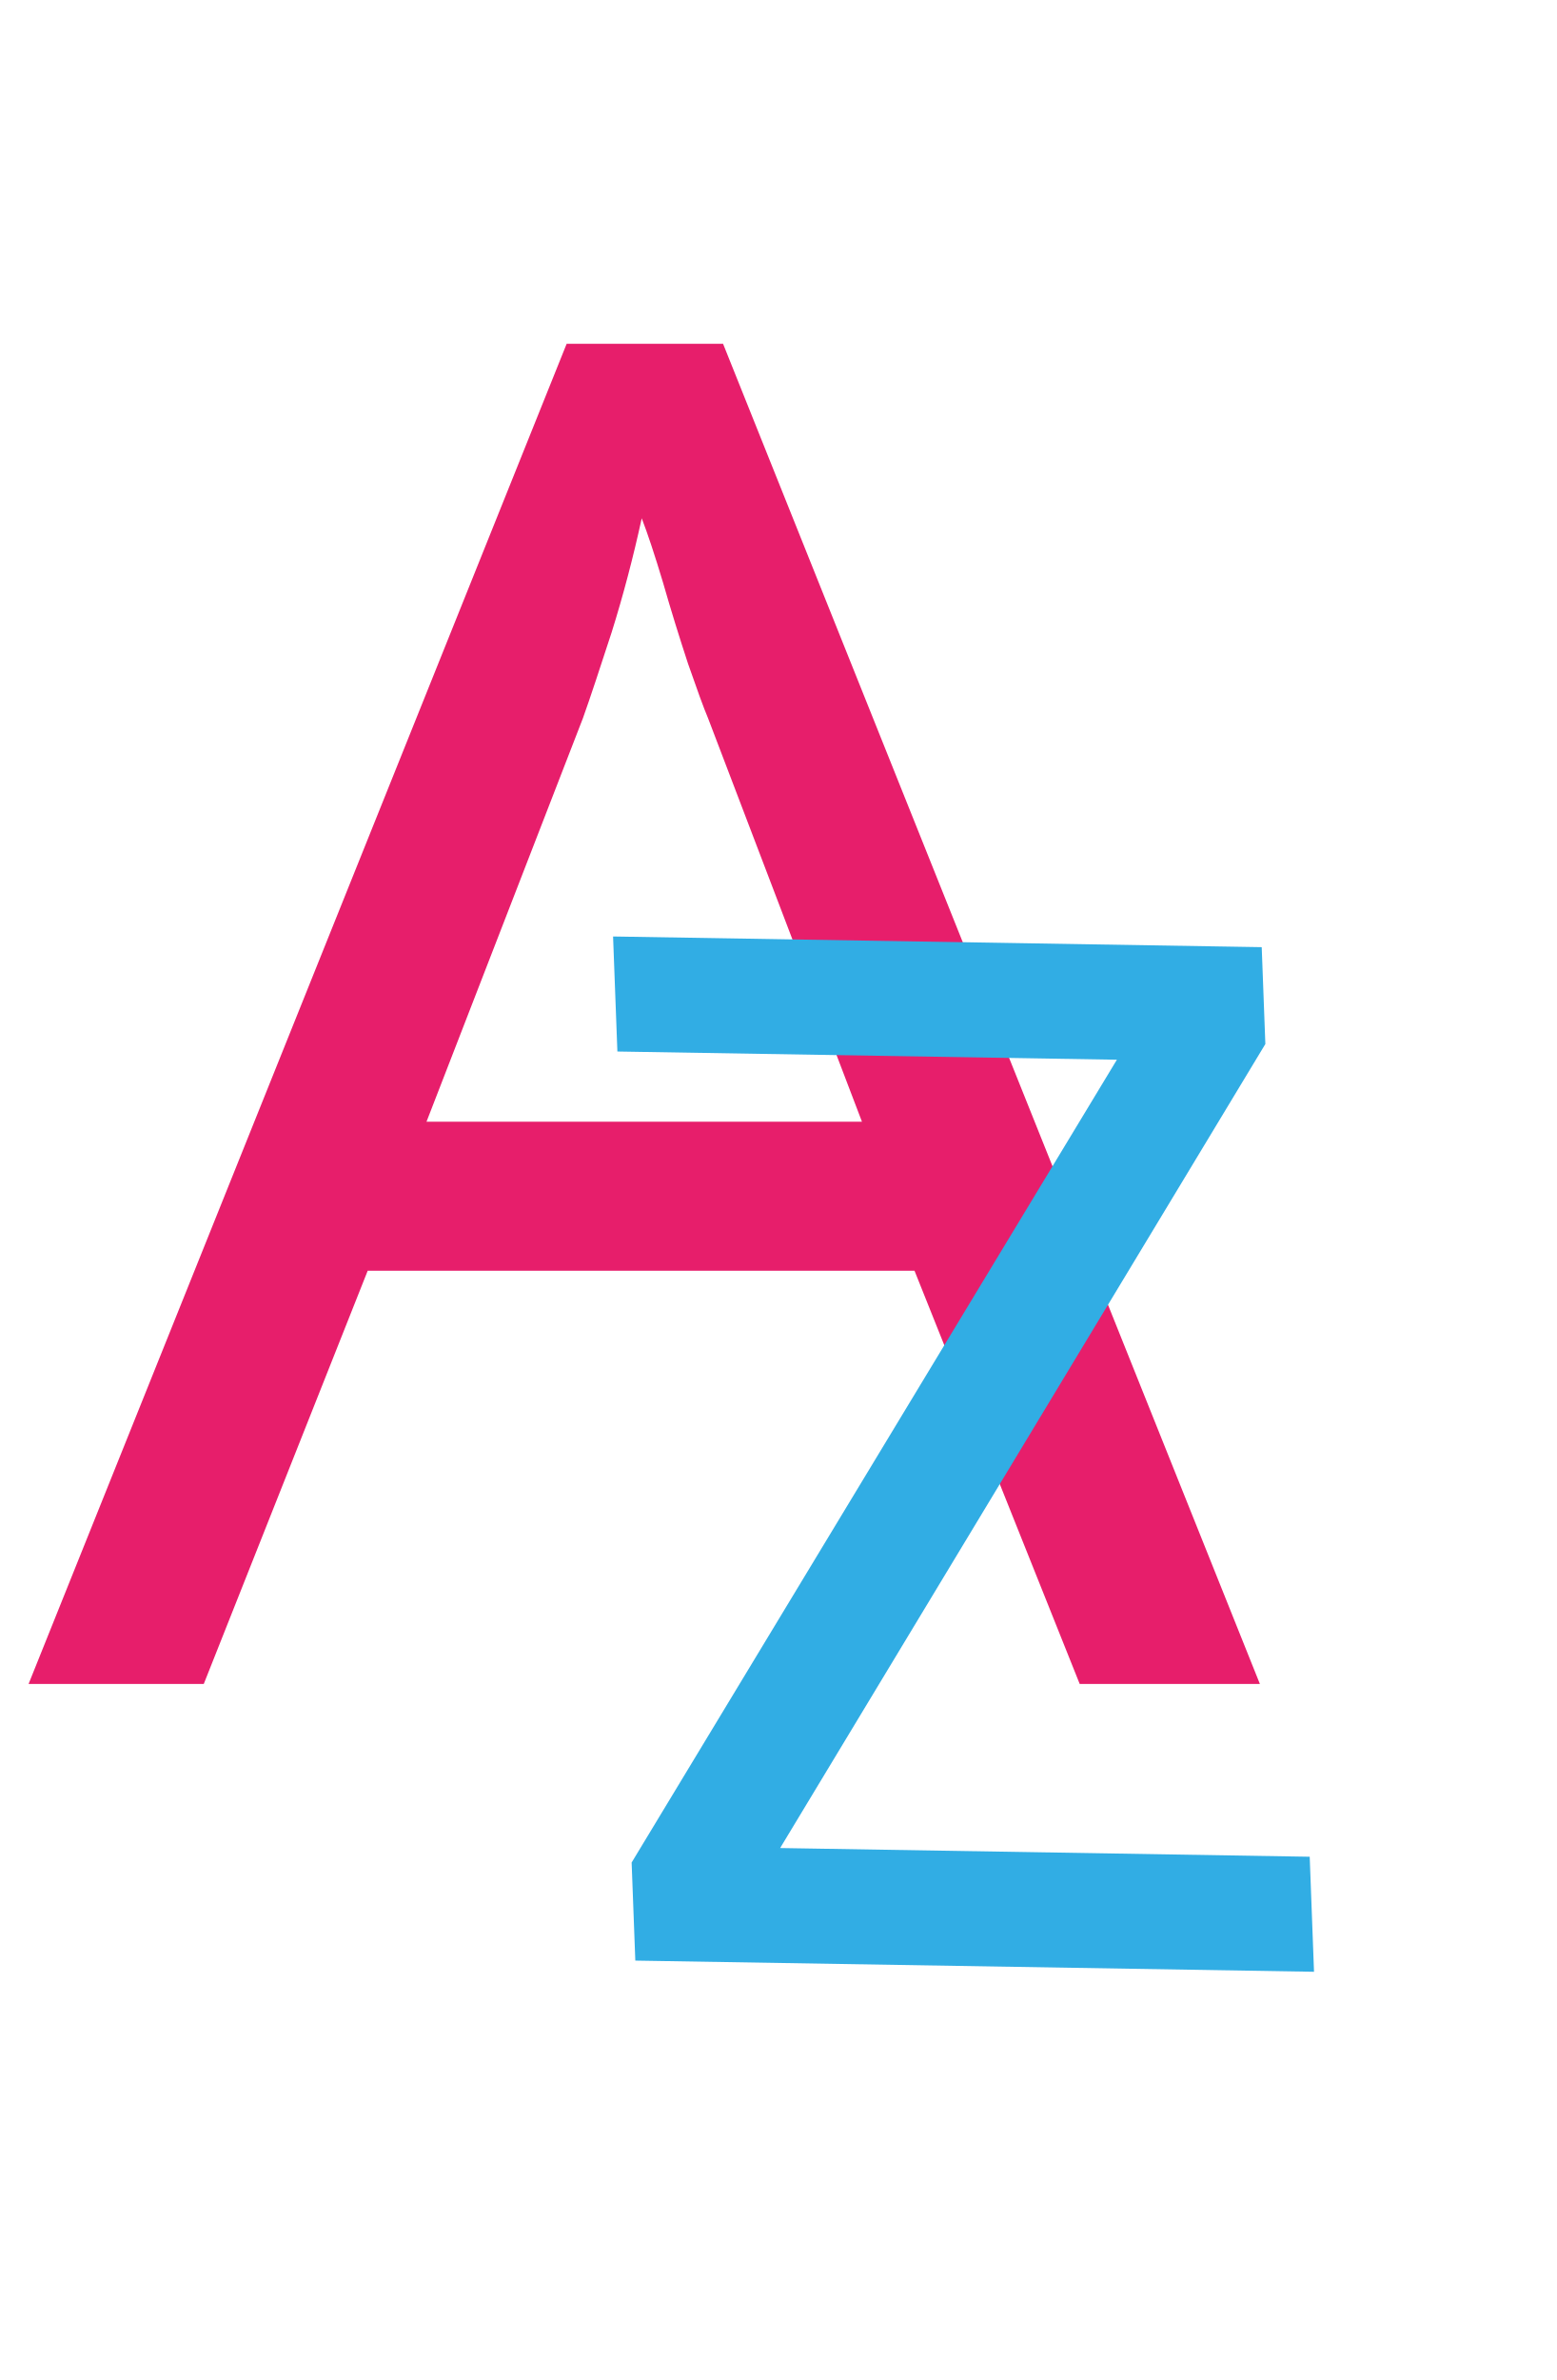
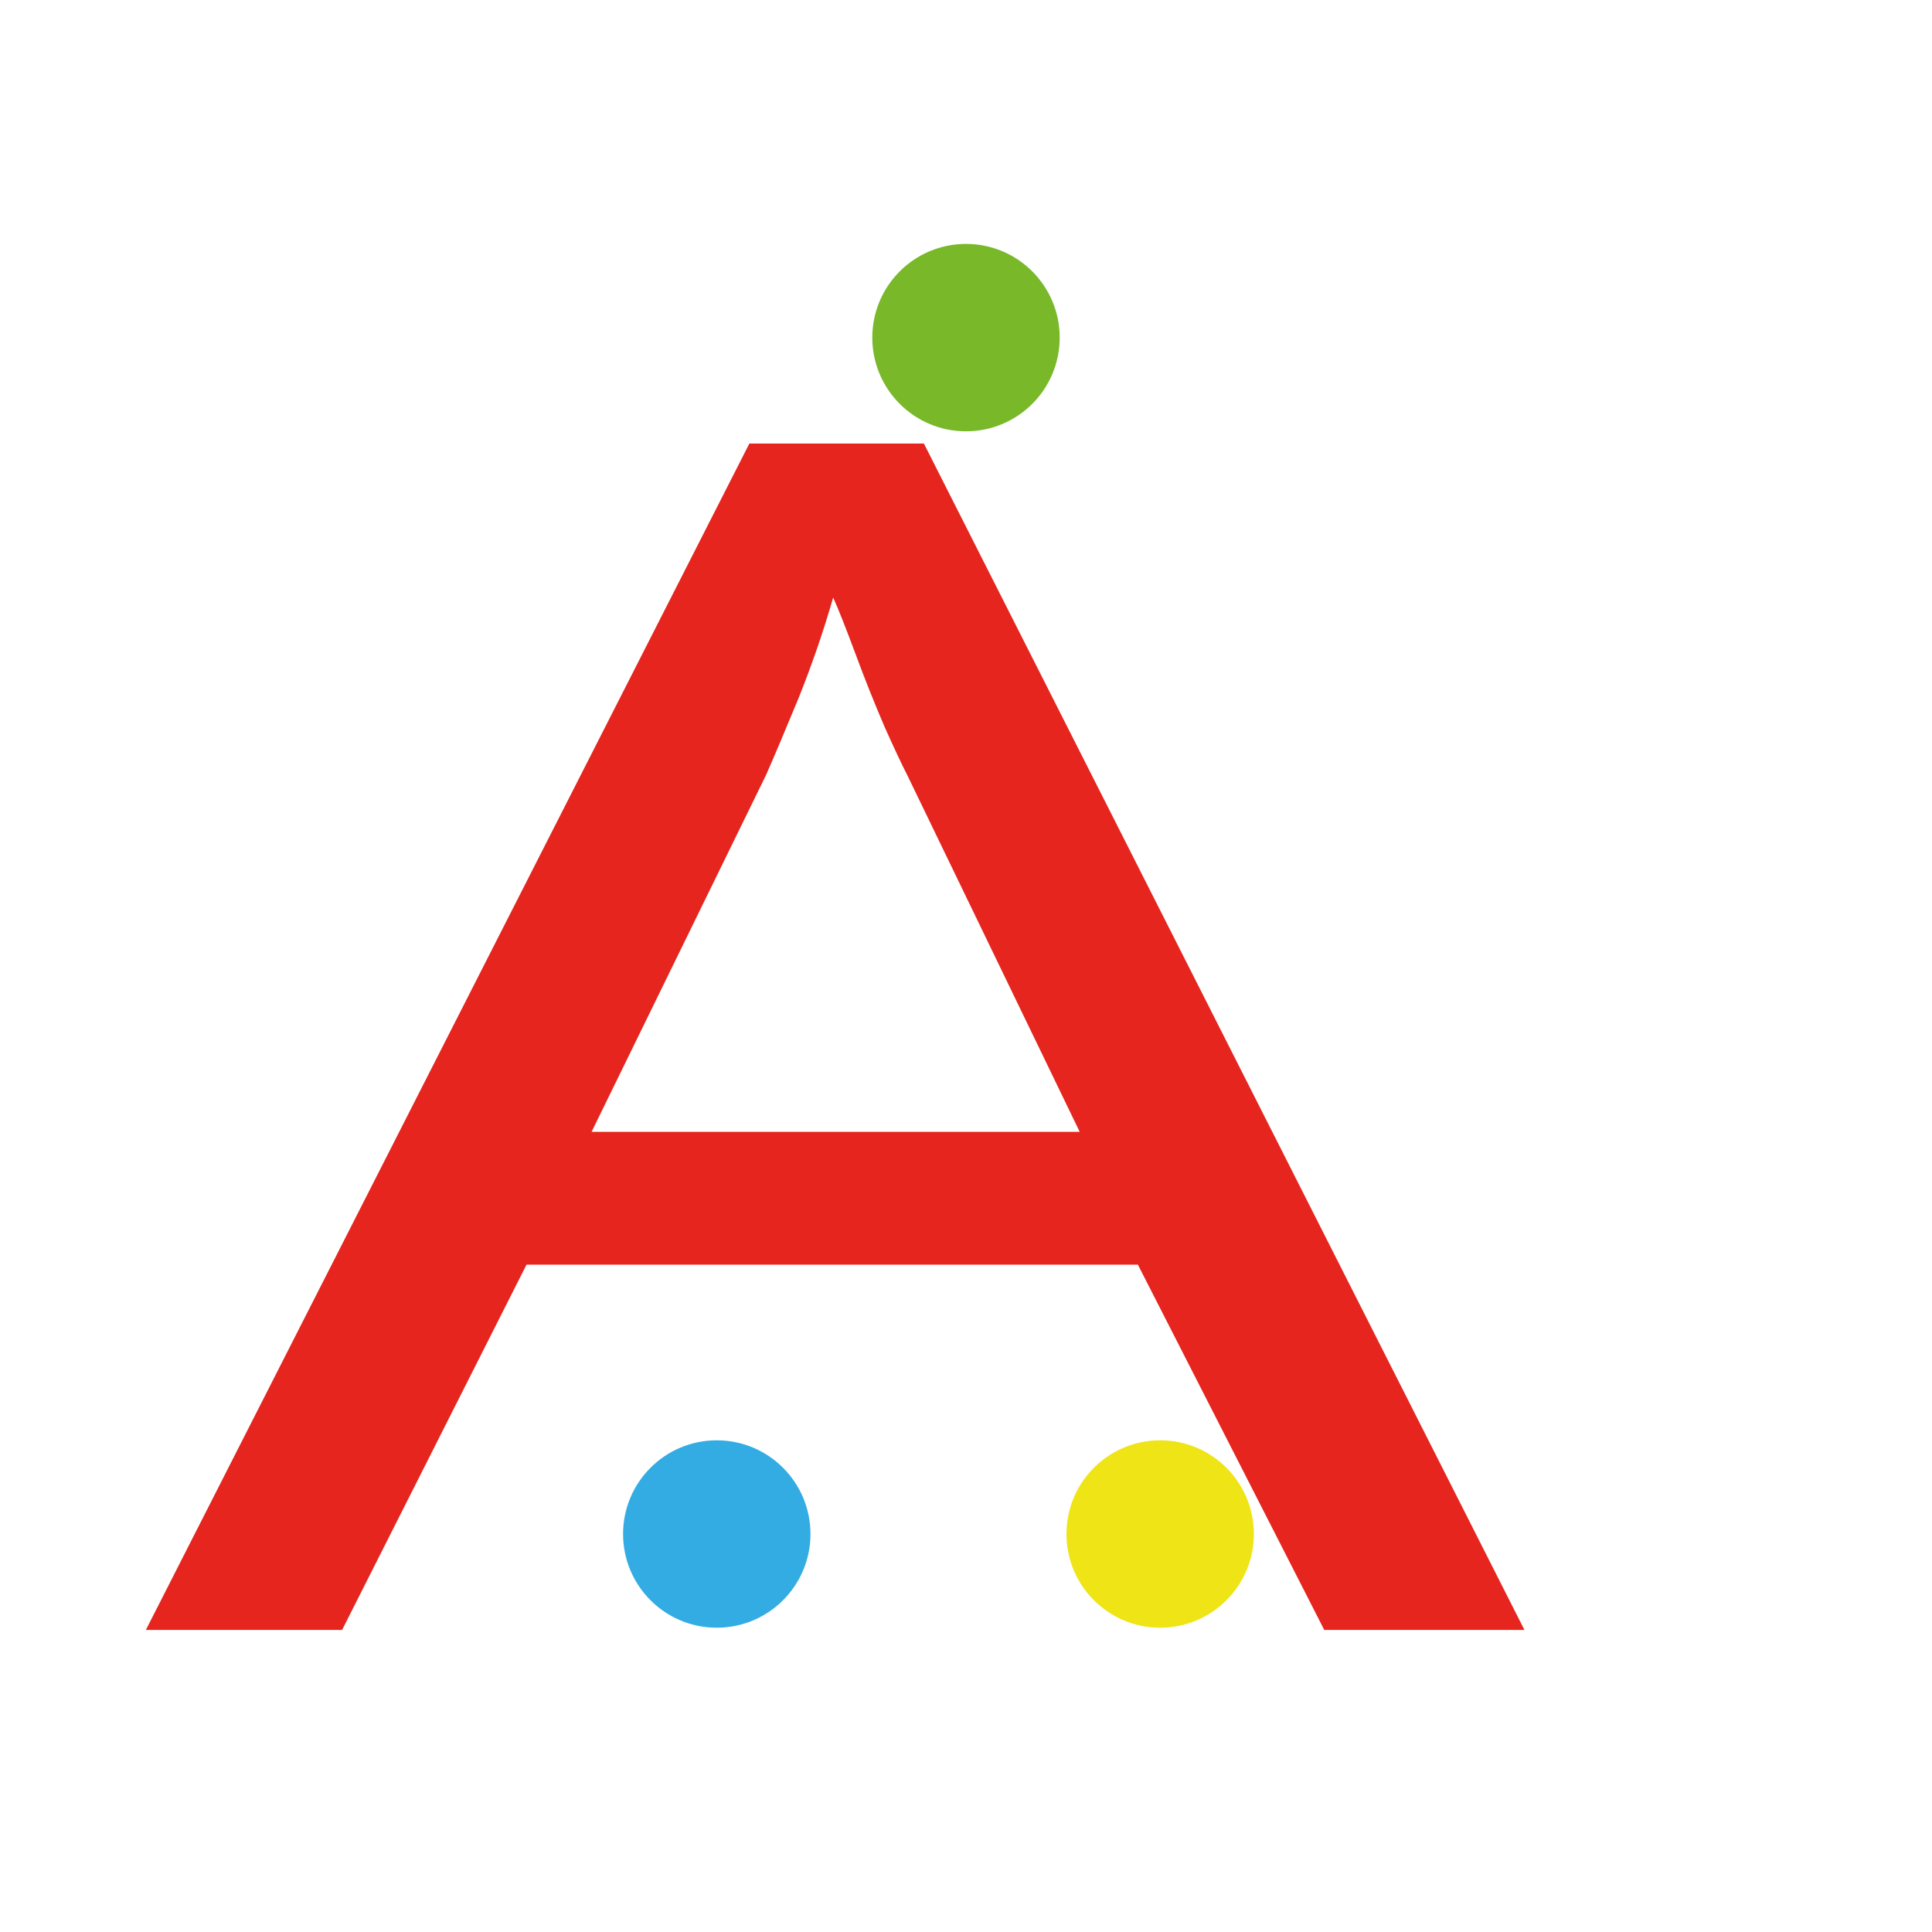
- <svg xmlns="http://www.w3.org/2000/svg" version="1.1" id="Layer_1" x="0px" y="0px" width="20.08px" height="30.69px" viewBox="0 0 20.08 30.69" style="enable-background:new 0 0 20.08 30.69;" xml:space="preserve">
-   <text transform="matrix(1.033 0 0 1 0.3687 21.7144)" style="fill:#E71E6B; font-family:'ArialRoundedMTBold'; font-size:24.089px;">A</text>
-   <text transform="matrix(0.9545 0.0157 0.0375 0.9993 7.5237 25.2709)" style="fill:#31ADE4; font-family:'ArialRoundedMTBold'; font-size:18.512px;">Z</text>
+ <svg xmlns="http://www.w3.org/2000/svg" version="1.1" id="Layer_1" x="0px" y="0px" width="40px" height="40px" viewBox="0 0 40 40" style="enable-background:new 0 0 40 40;" xml:space="preserve">
+   <text transform="matrix(1.3066 0 0 1 3.0204 33.7456)" style="fill:#E5251E; font-family:'Futura-Medium'; font-size:34.253px;">A</text>
+   <circle style="fill:#79B829;" cx="20" cy="6.99" r="1.94" />
+   <circle style="fill:#33ACE3;" cx="14.84" cy="31.76" r="1.94" />
+   <circle style="fill:#EFE415;" cx="24.02" cy="31.76" r="1.94" />
</svg>
